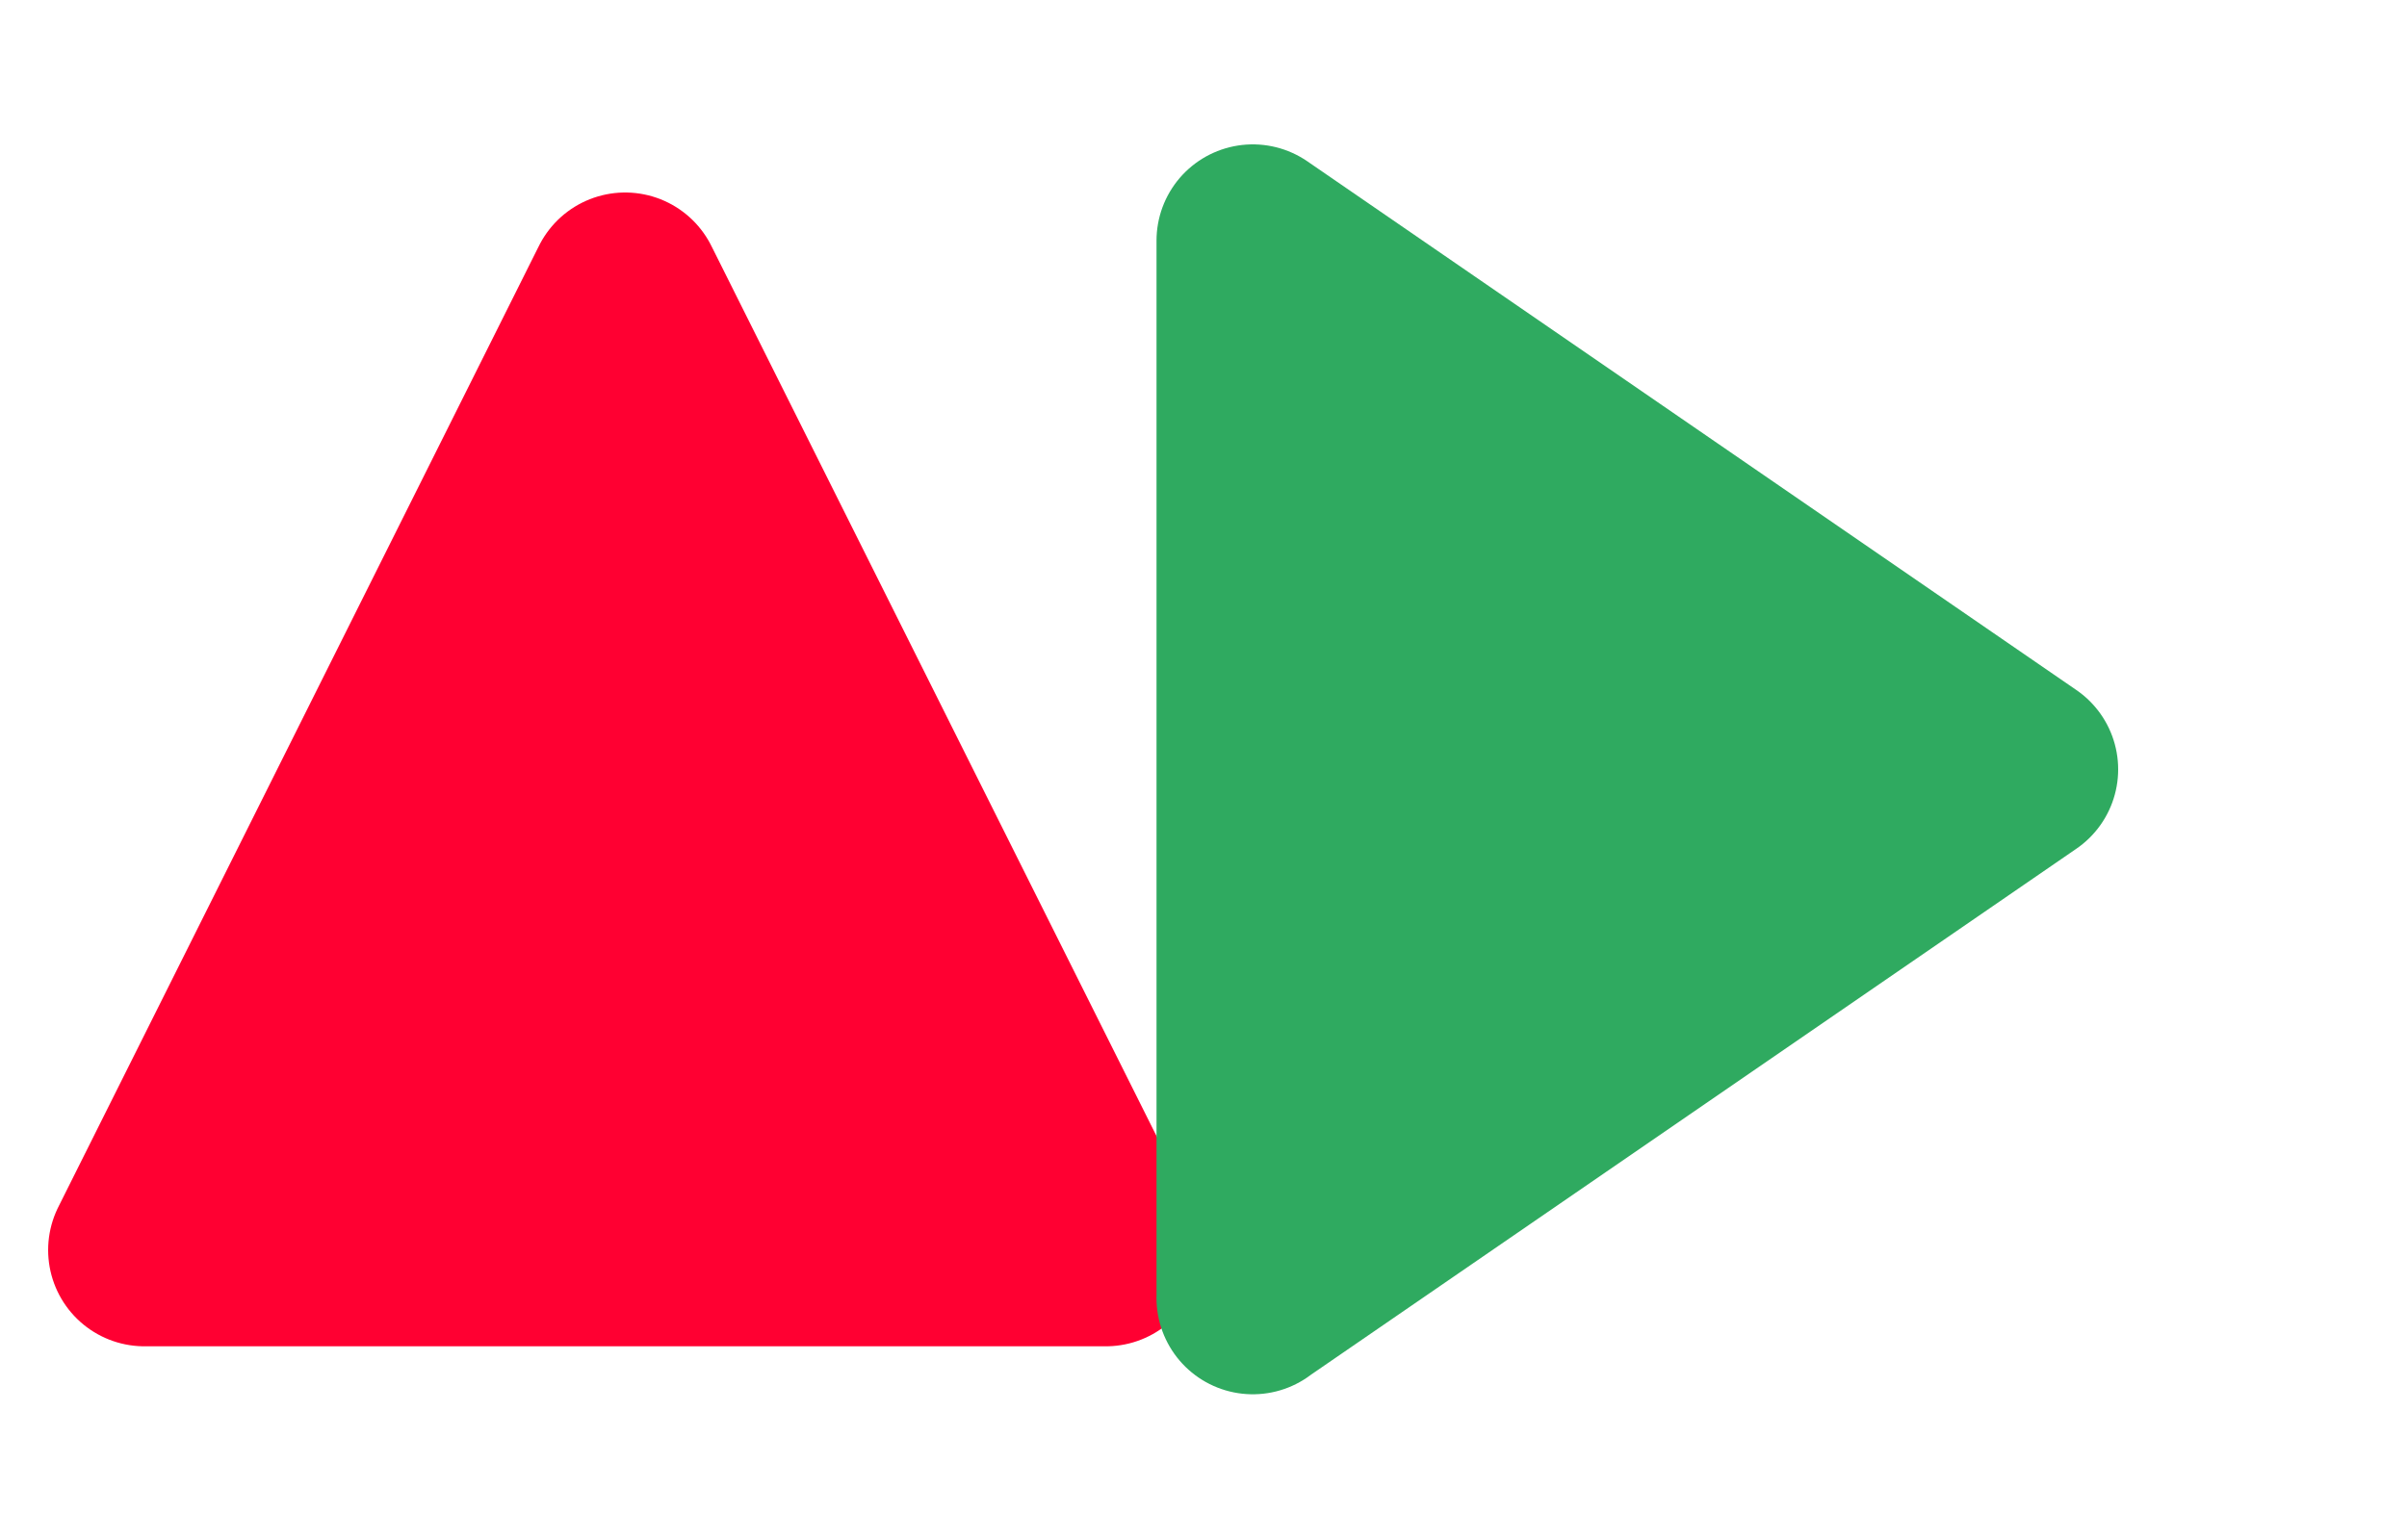
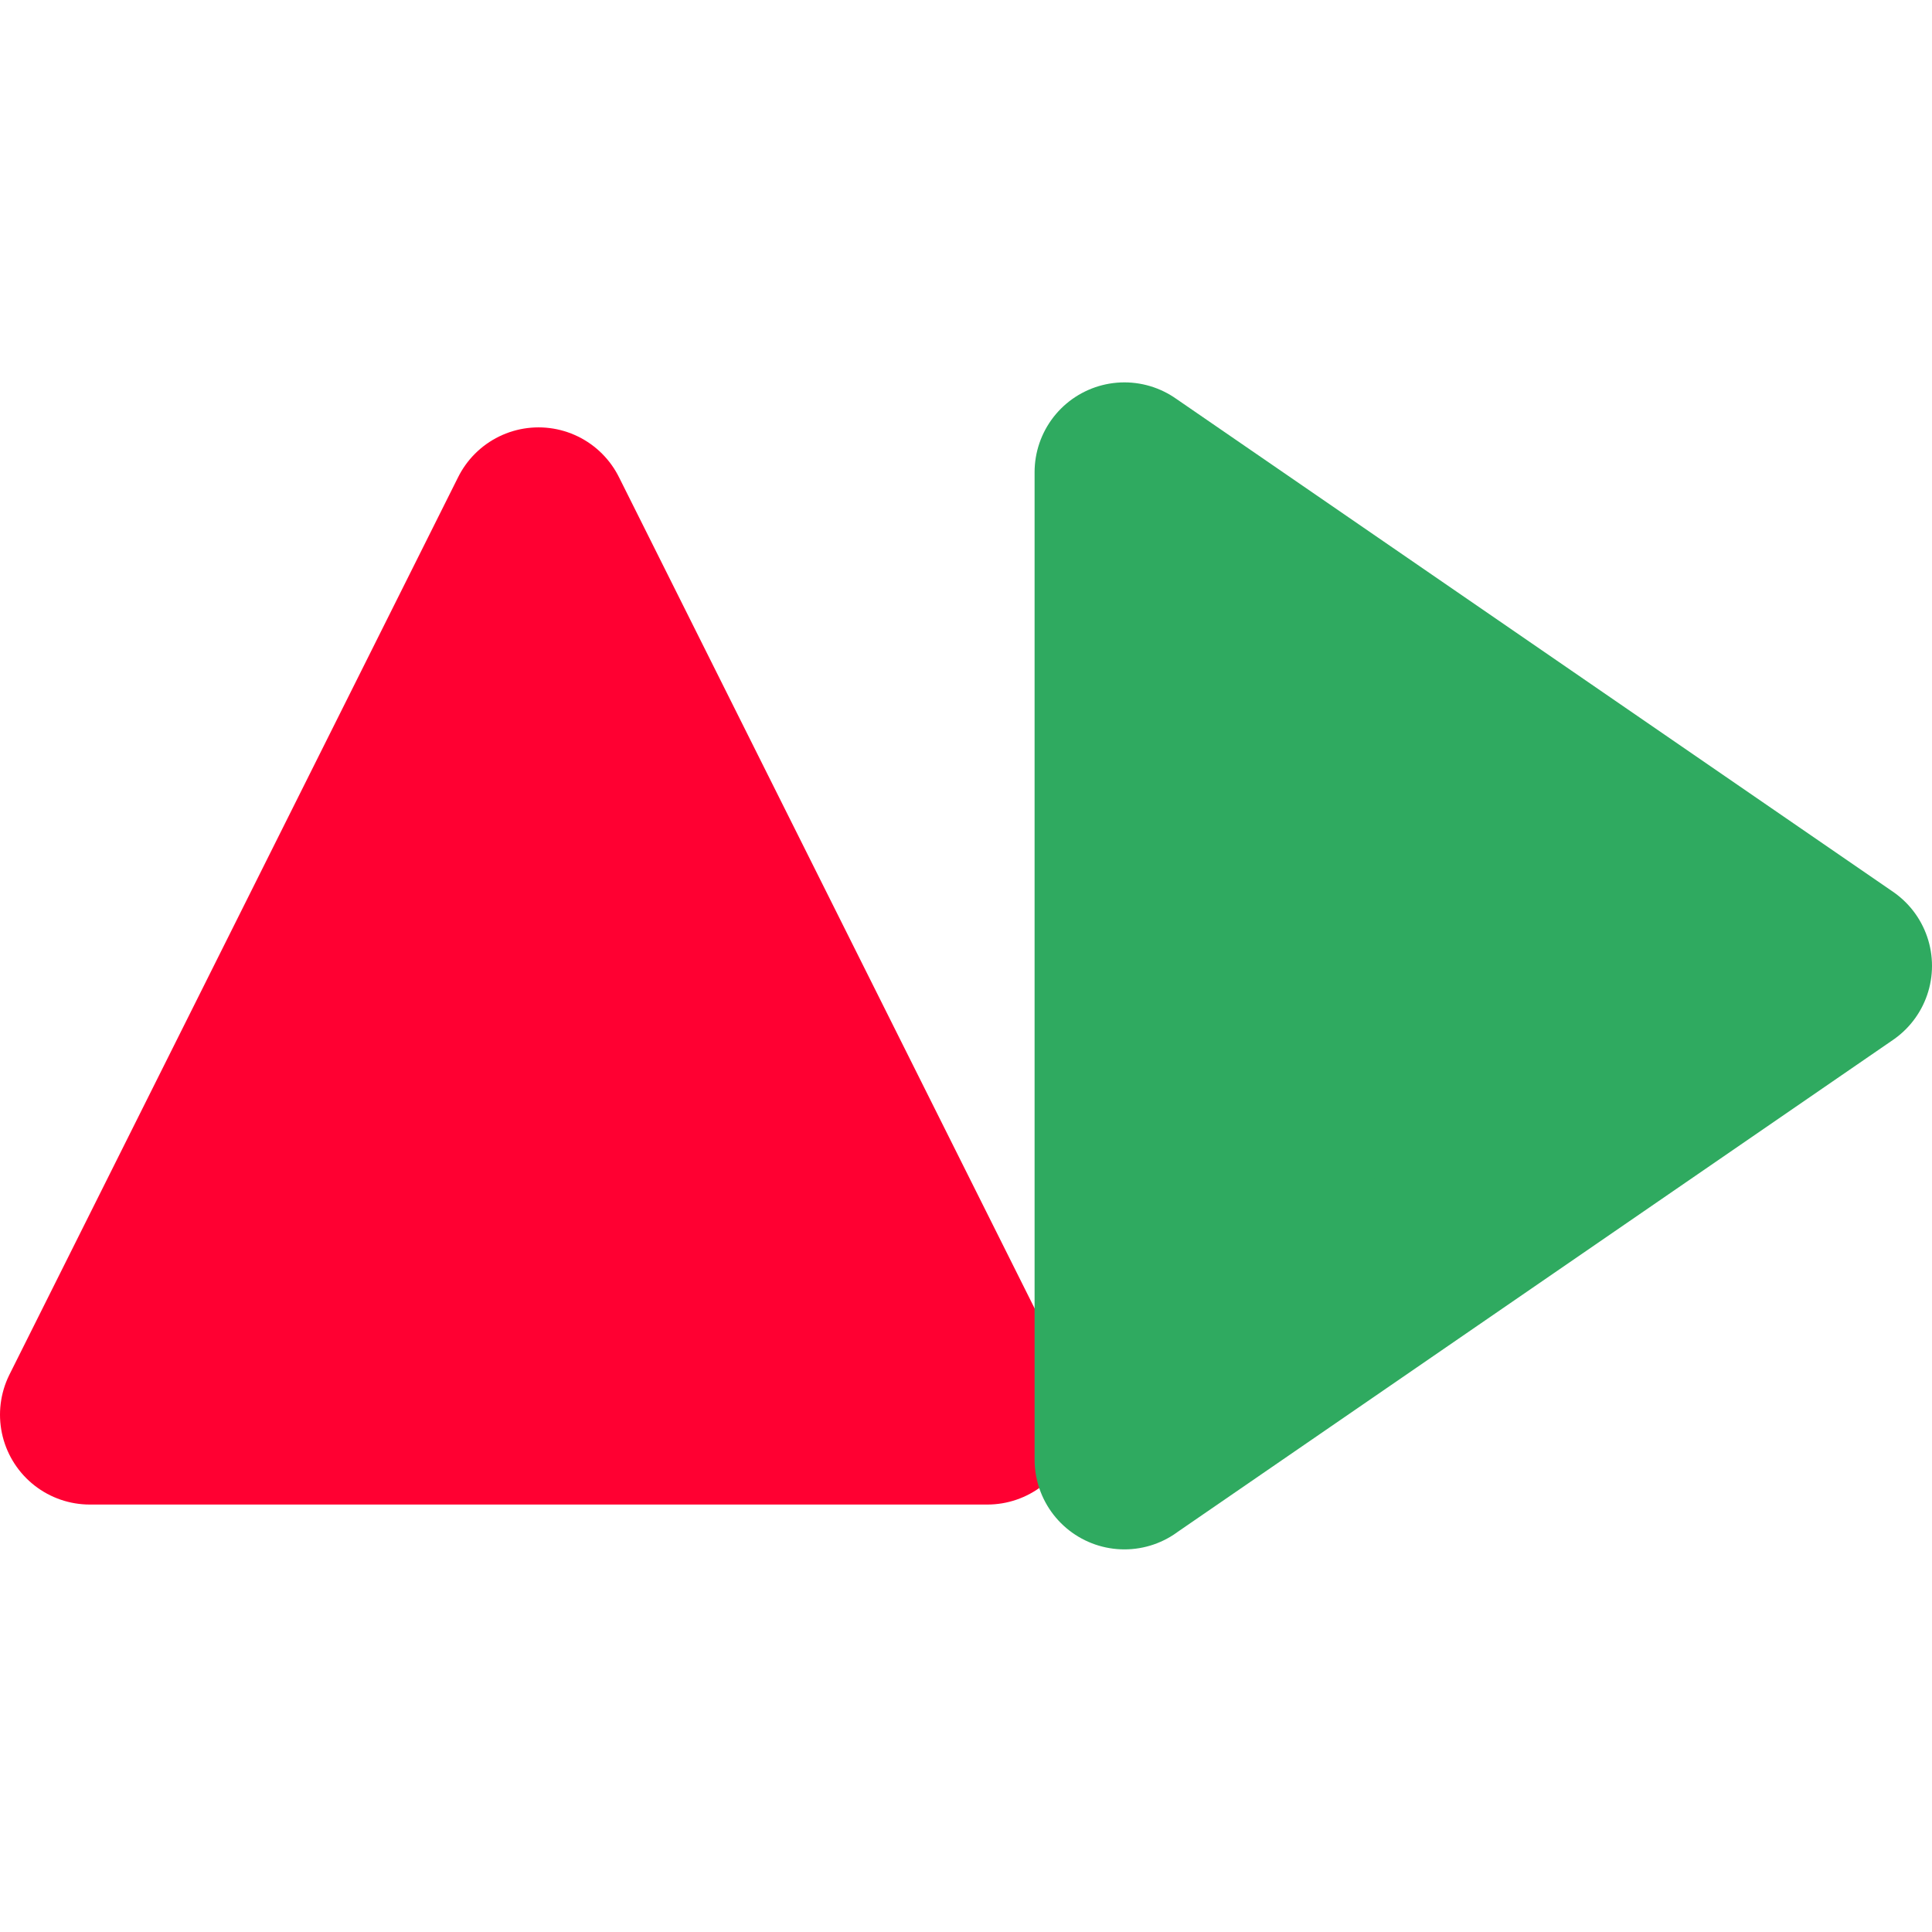
- <svg xmlns="http://www.w3.org/2000/svg" width="50" height="32">
-   <path d="M22.972 25.975L12.986 6 3 25.975h19.972" fill="#ff0032" stroke="#ff0032" stroke-width="4" stroke-linecap="round" stroke-linejoin="round" />
-   <path d="M26.023 26.97L42 15.987 26.024 5v21.972" fill="#2faa60" stroke="#2faa60" stroke-width="4" stroke-linecap="round" stroke-linejoin="round" />
+ <svg xmlns="http://www.w3.org/2000/svg" viewBox="0 0 24 24">
+   <path fill="#ff0032" stroke="#ff0032" stroke-linecap="round" stroke-linejoin="round" stroke-width="2.232" d="M12.265 17.574 6.69 6.425 1.116 17.574h11.149" />
+   <path fill="#2faa60" stroke="#2faa60" stroke-linecap="round" stroke-linejoin="round" stroke-width="2.232" d="m13.968 18.13 8.916-6.132-8.916-6.132v12.265" />
</svg>
